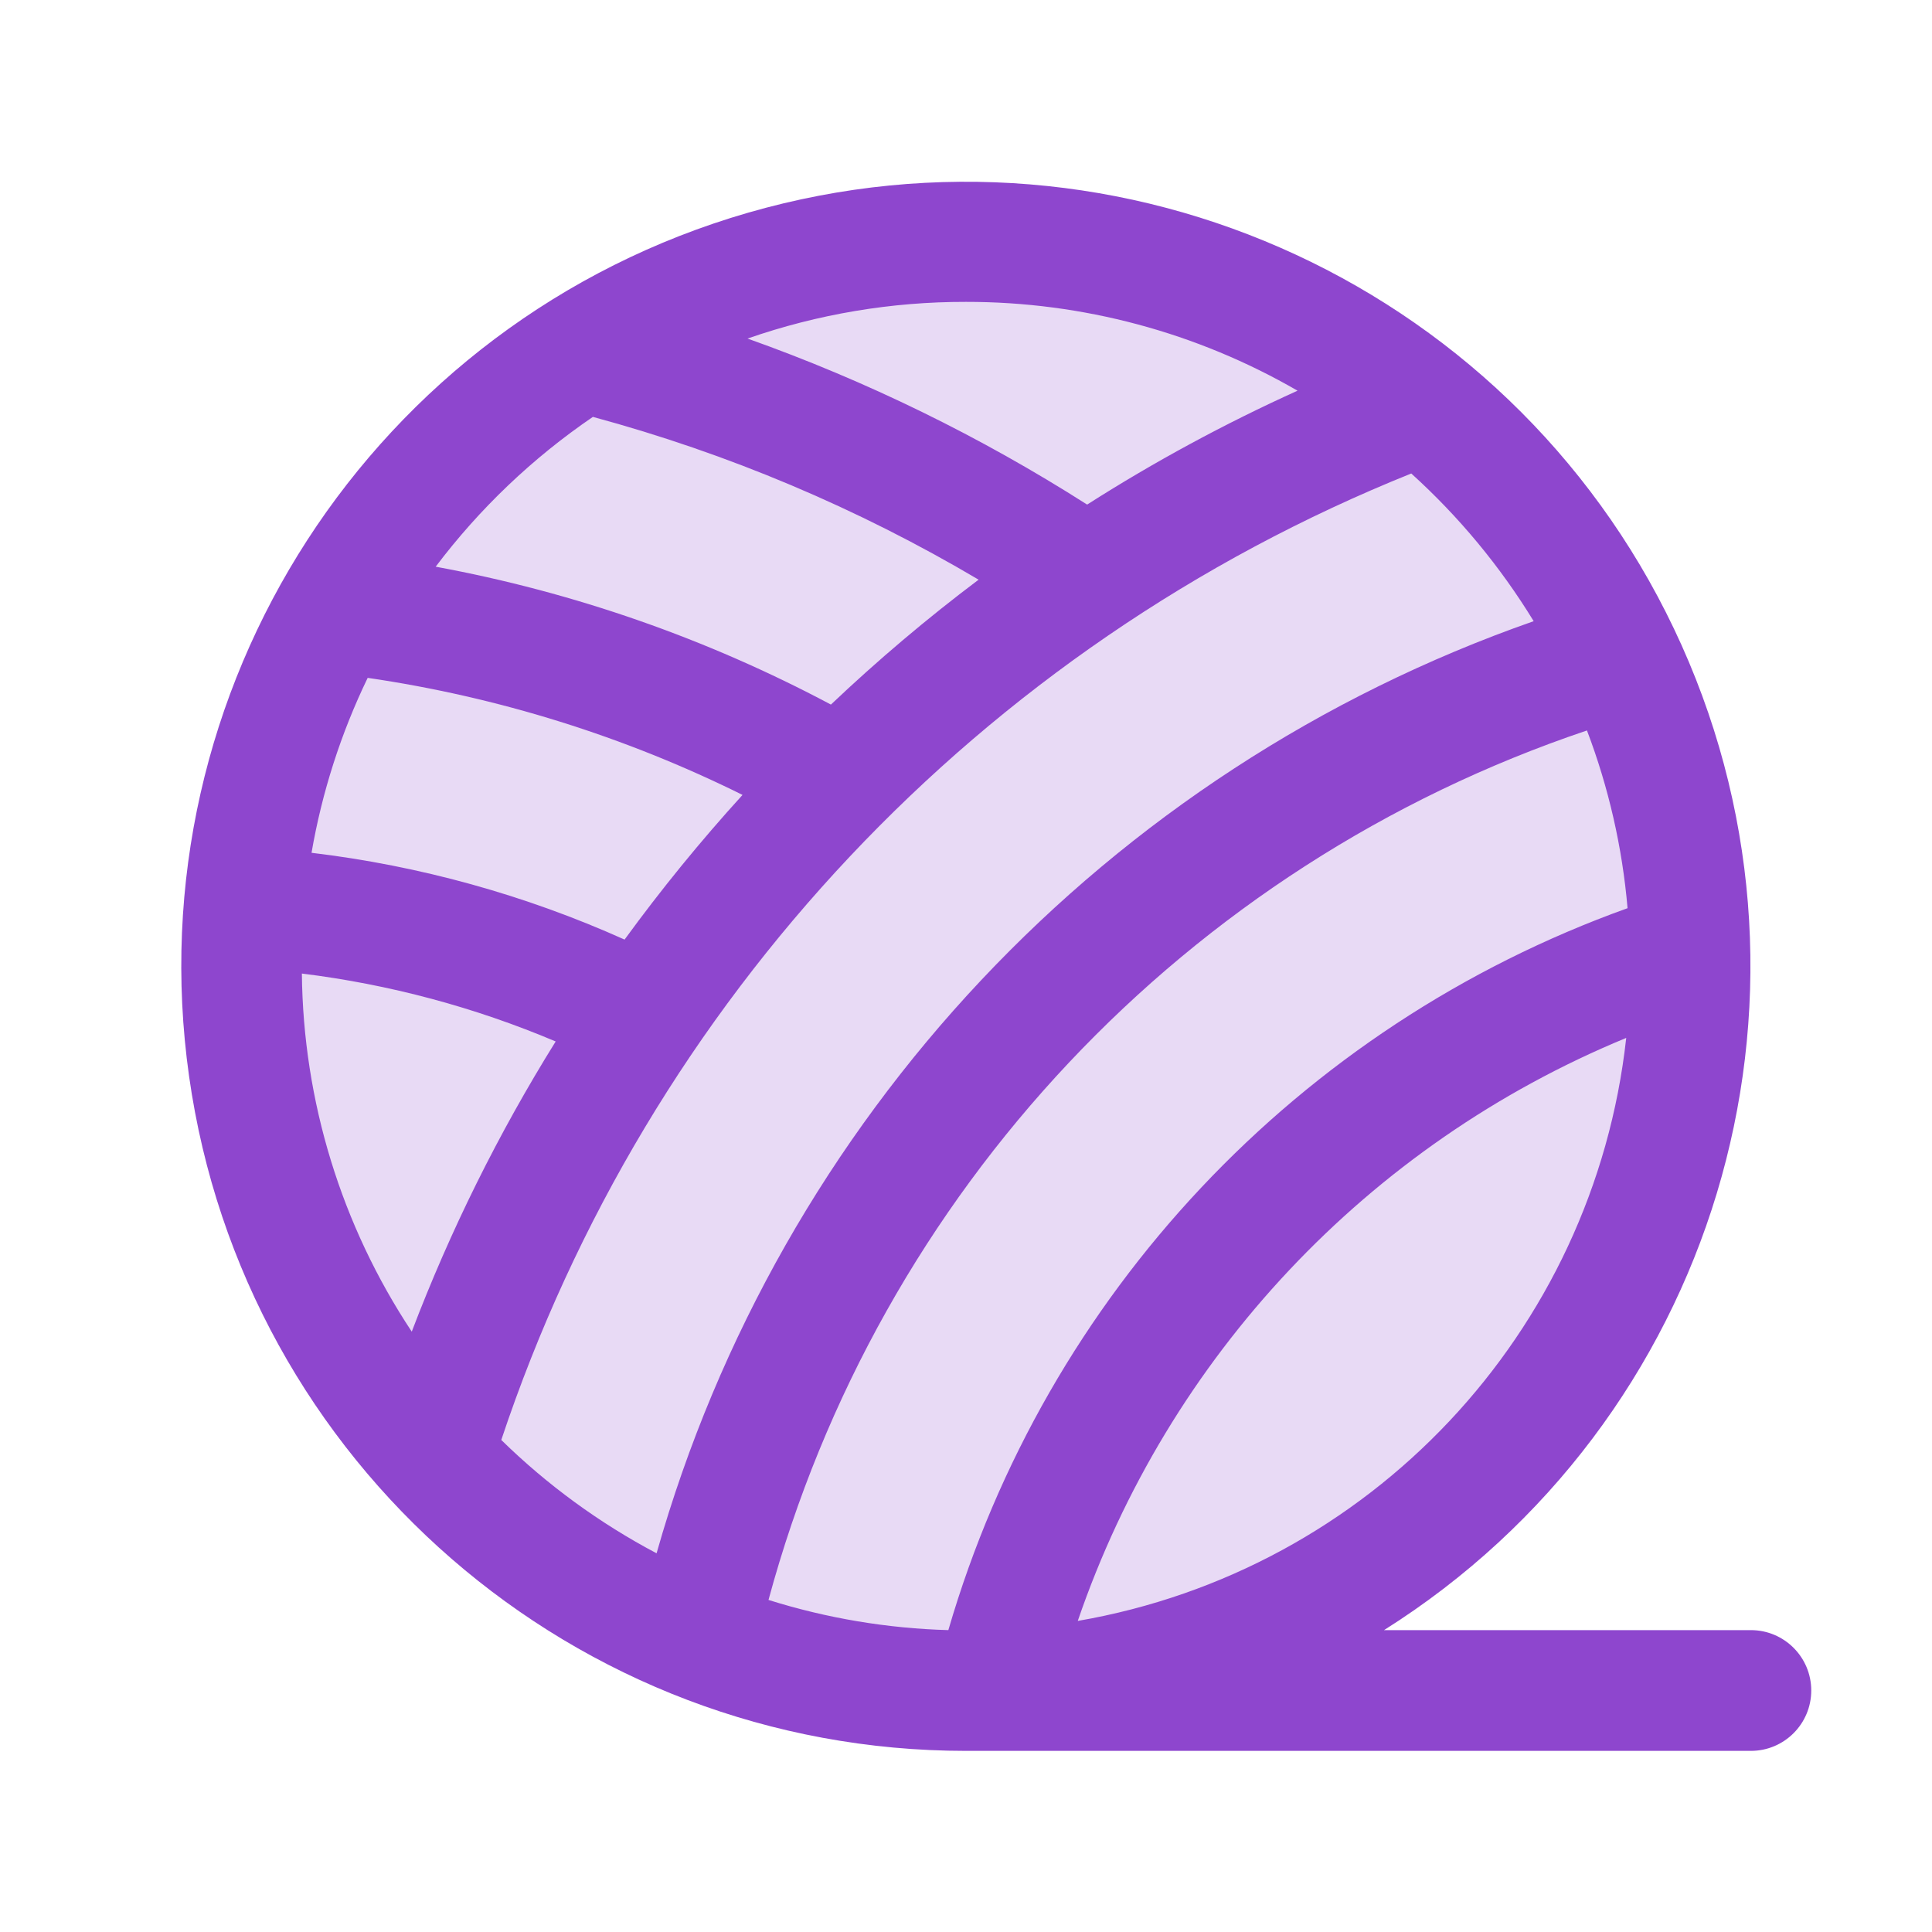
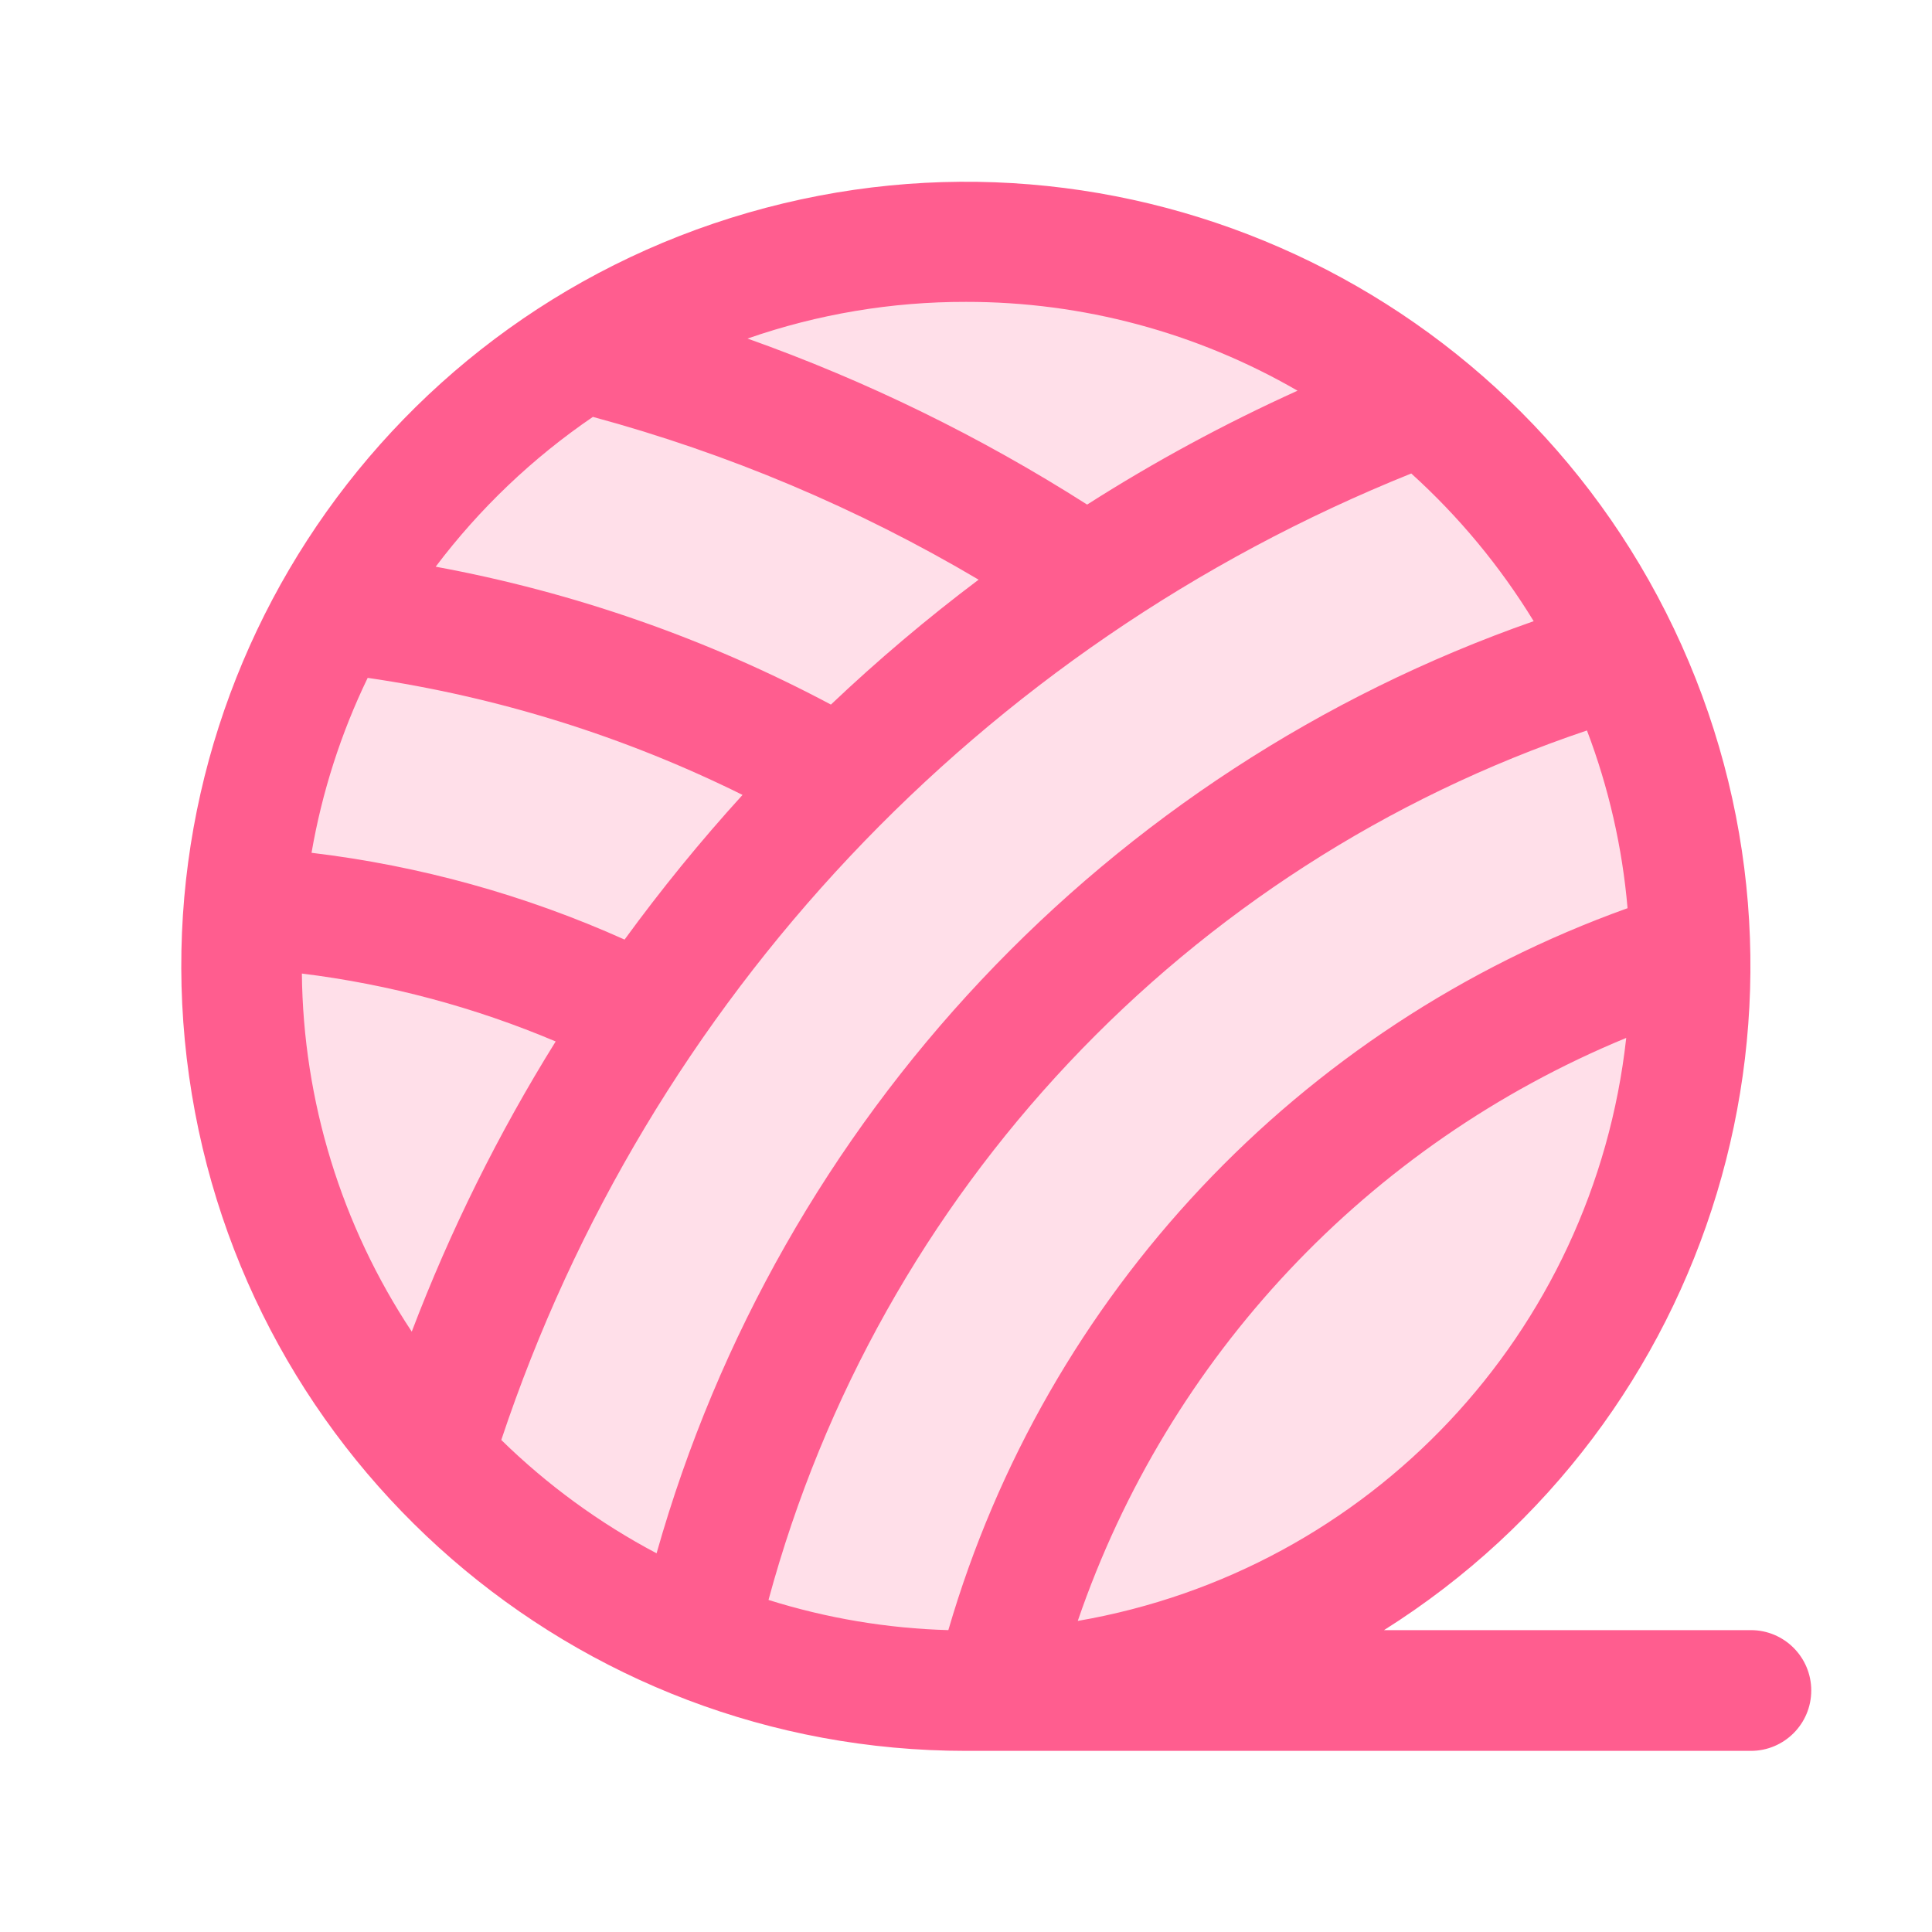
- <svg xmlns="http://www.w3.org/2000/svg" width="32" height="32" fill="#8e46ce" viewBox="0 0 256 256">
+ <svg xmlns="http://www.w3.org/2000/svg" width="32" height="32" fill="#ff5d8f" viewBox="0 0 256 256">
  <path d="M224,128a96,96,0,1,1-96-96A96,96,0,0,1,224,128Z" opacity="0.2" />
  <path d="M232,216H183.39A103.95,103.95,0,1,0,128,232l104,0a8,8,0,1,0,0-16ZM128,40a87.51,87.51,0,0,1,43.93,11.77,222.06,222.06,0,0,0-27.88,15.09,222.23,222.23,0,0,0-45-22A87.52,87.52,0,0,1,128,40ZM78.56,55.24a206,206,0,0,1,51.11,21.57A225.76,225.76,0,0,0,110.1,93.36,181.54,181.54,0,0,0,57.73,75.09,88.67,88.67,0,0,1,78.56,55.24ZM48.72,89.82a165.82,165.82,0,0,1,49.67,15.51A228,228,0,0,0,82.76,124.5,142.65,142.65,0,0,0,41.28,113,87.5,87.5,0,0,1,48.72,89.82ZM40,129a126.07,126.07,0,0,1,33.63,9,222.36,222.36,0,0,0-19.07,38.45A87.51,87.51,0,0,1,40,129Zm26.42,61.81A209.36,209.36,0,0,1,187,62.74a89,89,0,0,1,16.22,19.57A183.89,183.89,0,0,0,87,205.82,88.56,88.56,0,0,1,66.43,190.81ZM125.66,216A87.66,87.66,0,0,1,101.83,212,167.84,167.84,0,0,1,210.28,96.79a87.35,87.35,0,0,1,5.38,23.55A144.59,144.59,0,0,0,125.66,216Zm89.82-78.44a88.19,88.19,0,0,1-72.67,77.22A128.64,128.64,0,0,1,215.48,137.53Z" />
</svg>
